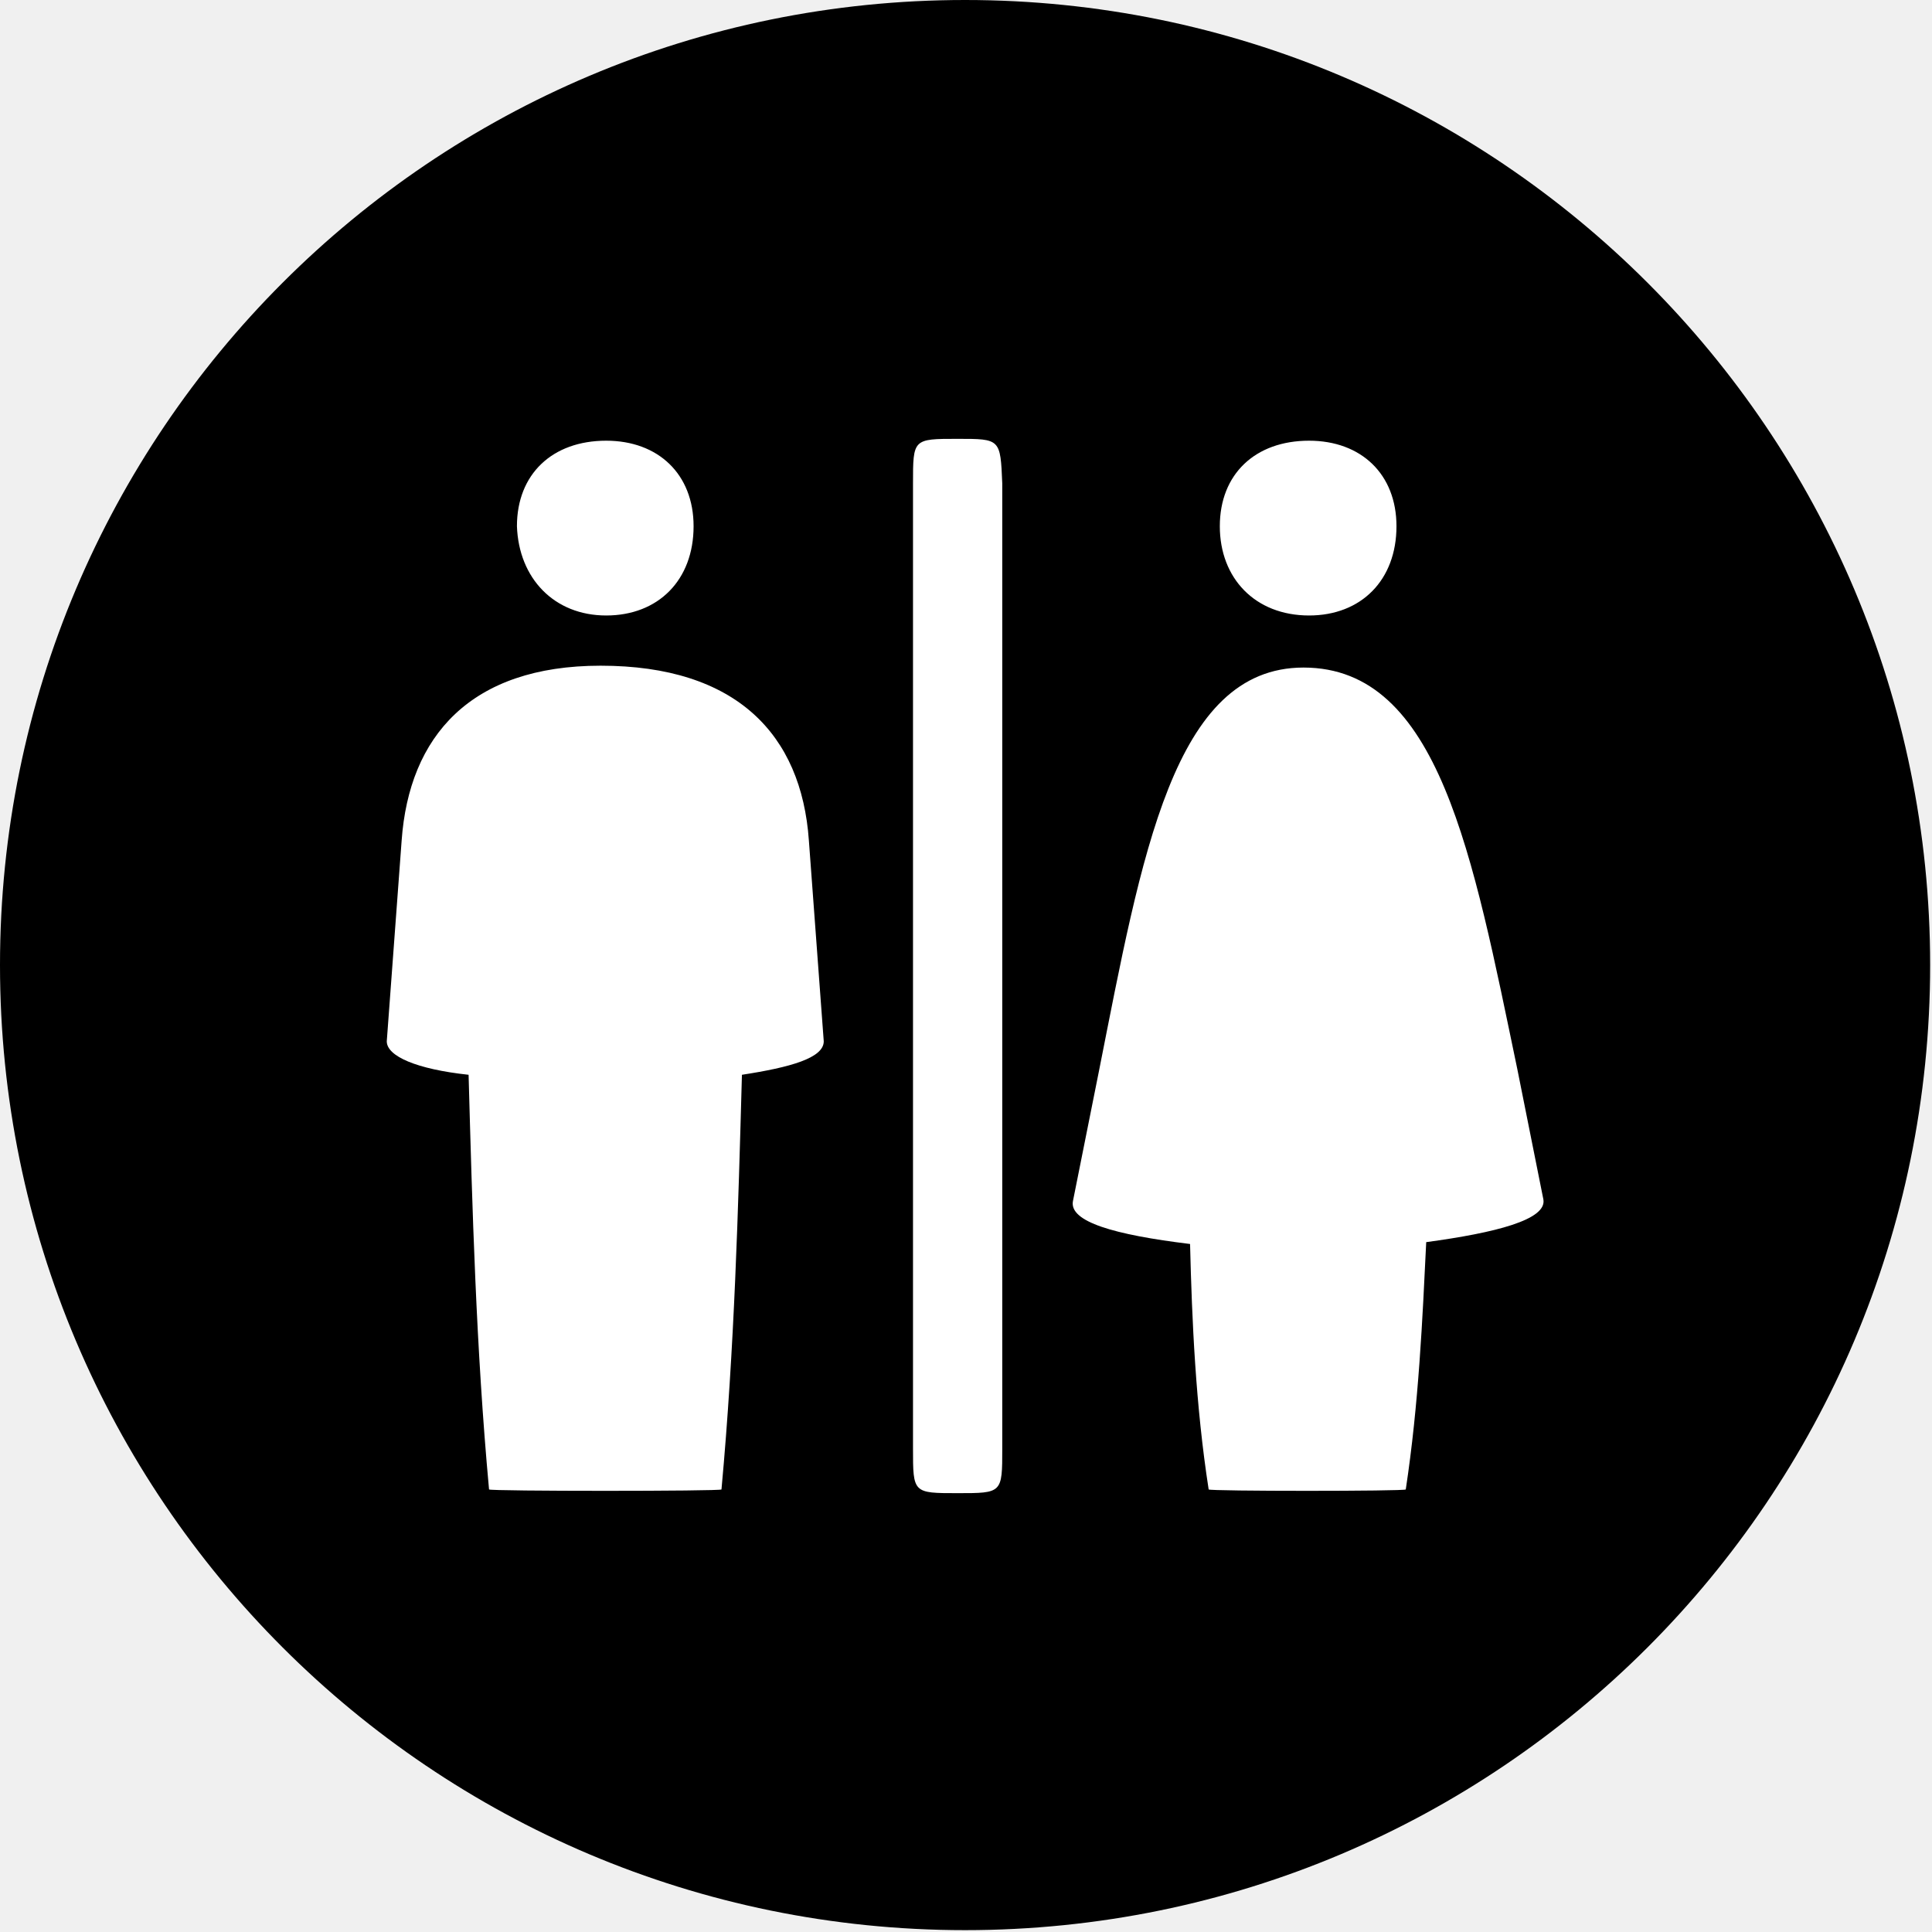
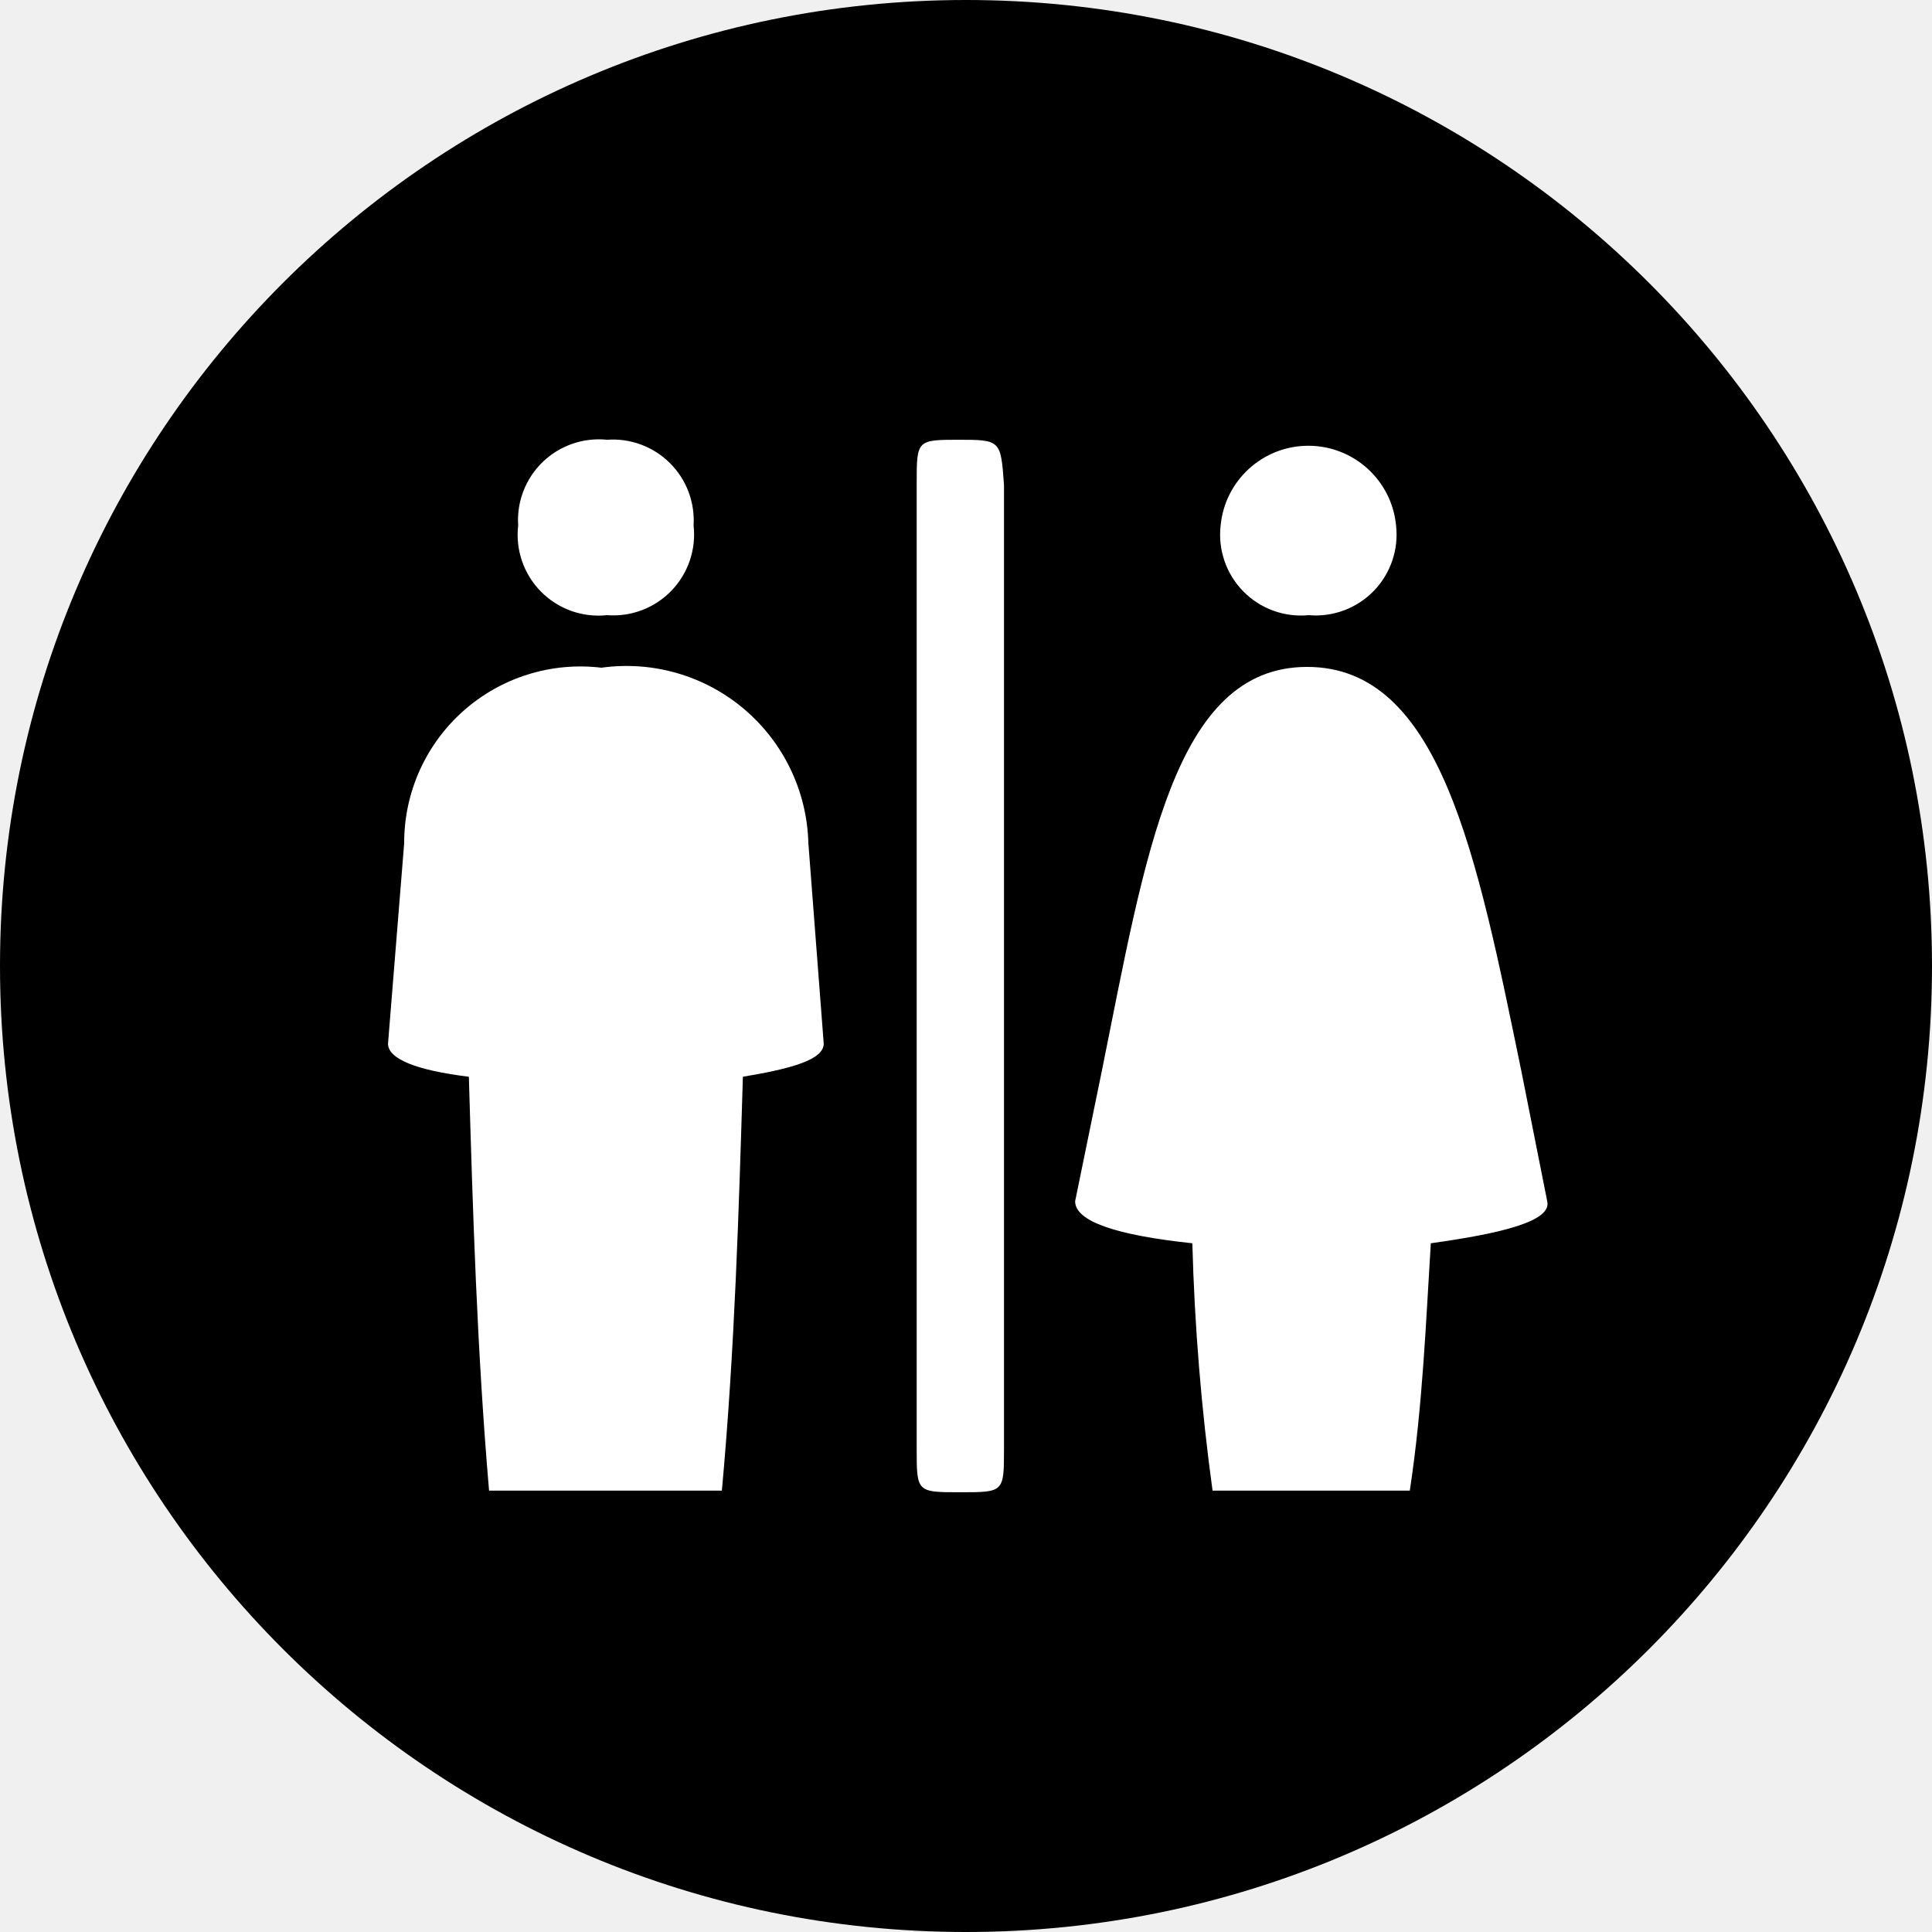
- <svg xmlns="http://www.w3.org/2000/svg" version="1.1" id="Layer_1" x="0px" y="0px" viewBox="0 0 103.9 103.9" style="enable-background:new 0 0 103.9 103.9;" xml:space="preserve">
-   <style type="text/css">
- 	.st0{fill:#D3D3D3;}
- 	.st1{fill:#E2E2E2;}
- 	.st2{fill:#C1C1C1;}
- 	.st3{fill:#FF7300;}
- 	.st4{fill:#707070;}
- 	.st5{fill:#FFFFFF;}
- 	.st6{fill:none;stroke:#000000;stroke-width:30;stroke-miterlimit:10;}
- 	.st7{fill:none;stroke:#000000;stroke-width:22;stroke-miterlimit:10;}
- 	.st8{fill:none;stroke:#000000;stroke-width:26;stroke-linecap:round;stroke-miterlimit:10;}
- </style>
-   <g>
-     <circle cx="51.9" cy="51.9" r="51.9" />
-     <path class="st5" d="M32.6,33.1c2.8,0,4.7-1.9,4.7-4.8c0-2.8-1.9-4.6-4.7-4.6c-2.9,0-4.8,1.8-4.8,4.6   C27.9,31.1,29.8,33.1,32.6,33.1z M26.3,80.1c0,0.1,12.5,0.1,12.5,0c0.7-7.6,0.9-15.1,1.1-22.3c2.6-0.4,4.4-0.9,4.4-1.8l-0.8-10.8   c-0.4-5.7-3.9-9.4-11.2-9.4c-7,0-10.3,3.8-10.7,9.4l-0.8,10.8c0,0.8,1.6,1.5,4.4,1.8C25.4,65,25.6,72.5,26.3,80.1z M70.4,33.1   c2.8,0,4.7-1.9,4.7-4.8c0-2.8-1.9-4.6-4.7-4.6c-2.9,0-4.8,1.8-4.8,4.6C65.6,31.1,67.5,33.1,70.4,33.1z M65,80.1   c0,0.1,10.6,0.1,10.6,0c0.7-4.6,0.9-9.2,1.1-13.3c3.7-0.5,6.5-1.2,6.3-2.3l-1.4-7C79.2,46,77.4,35.9,70.1,35.9   c-7,0-8.7,10.1-11,21.7l-1.4,7c-0.2,1.1,2.2,1.8,6.3,2.3C64.1,71,64.3,75.6,65,80.1z M51.5,23.6c-2.4,0-2.4,0-2.4,2.4v51.9   c0,2.4,0,2.4,2.4,2.4c2.4,0,2.4,0,2.4-2.4V26C53.8,23.6,53.8,23.6,51.5,23.6z" />
-   </g>
+ <svg xmlns="http://www.w3.org/2000/svg" id="Layer_1" data-name="Layer 1" viewBox="0 0 23.9 23.9">
+   <defs>
+     <style>.cls-1{fill:#fff;}</style>
+   </defs>
+   <circle cx="11.95" cy="11.95" r="11.95" />
+   <path class="cls-1" d="M7.51,7.61A1,1,0,0,0,8.58,6.5,1,1,0,0,0,7.51,5.44,1,1,0,0,0,6.41,6.5,1,1,0,0,0,7.51,7.61ZM6.05,18.44s2.88,0,2.88,0c.16-1.75.21-3.48.26-5.12.6-.1,1-.21,1-.41L10,10.43A2.25,2.25,0,0,0,7.44,8.26,2.18,2.18,0,0,0,5,10.43L4.8,12.91c0,.19.35.33,1,.41C5.85,15,5.9,16.69,6.05,18.44ZM16.19,7.61A1,1,0,0,0,17.27,6.5a1.09,1.09,0,0,0-2.17,0A1,1,0,0,0,16.19,7.61ZM15,18.44s2.44,0,2.44,0c.16-1.05.2-2.1.26-3.06.86-.12,1.5-.27,1.44-.52l-.32-1.61c-.55-2.67-1-5-2.65-5s-2,2.33-2.54,5l-.33,1.61c0,.25.51.42,1.45.52A28,28,0,0,0,15,18.44Zm-3.12-13c-.54,0-.54,0-.54.54V17.92c0,.54,0,.54.54.54s.54,0,.54-.54V6C12.38,5.44,12.38,5.44,11.84,5.44Z" />
</svg>
